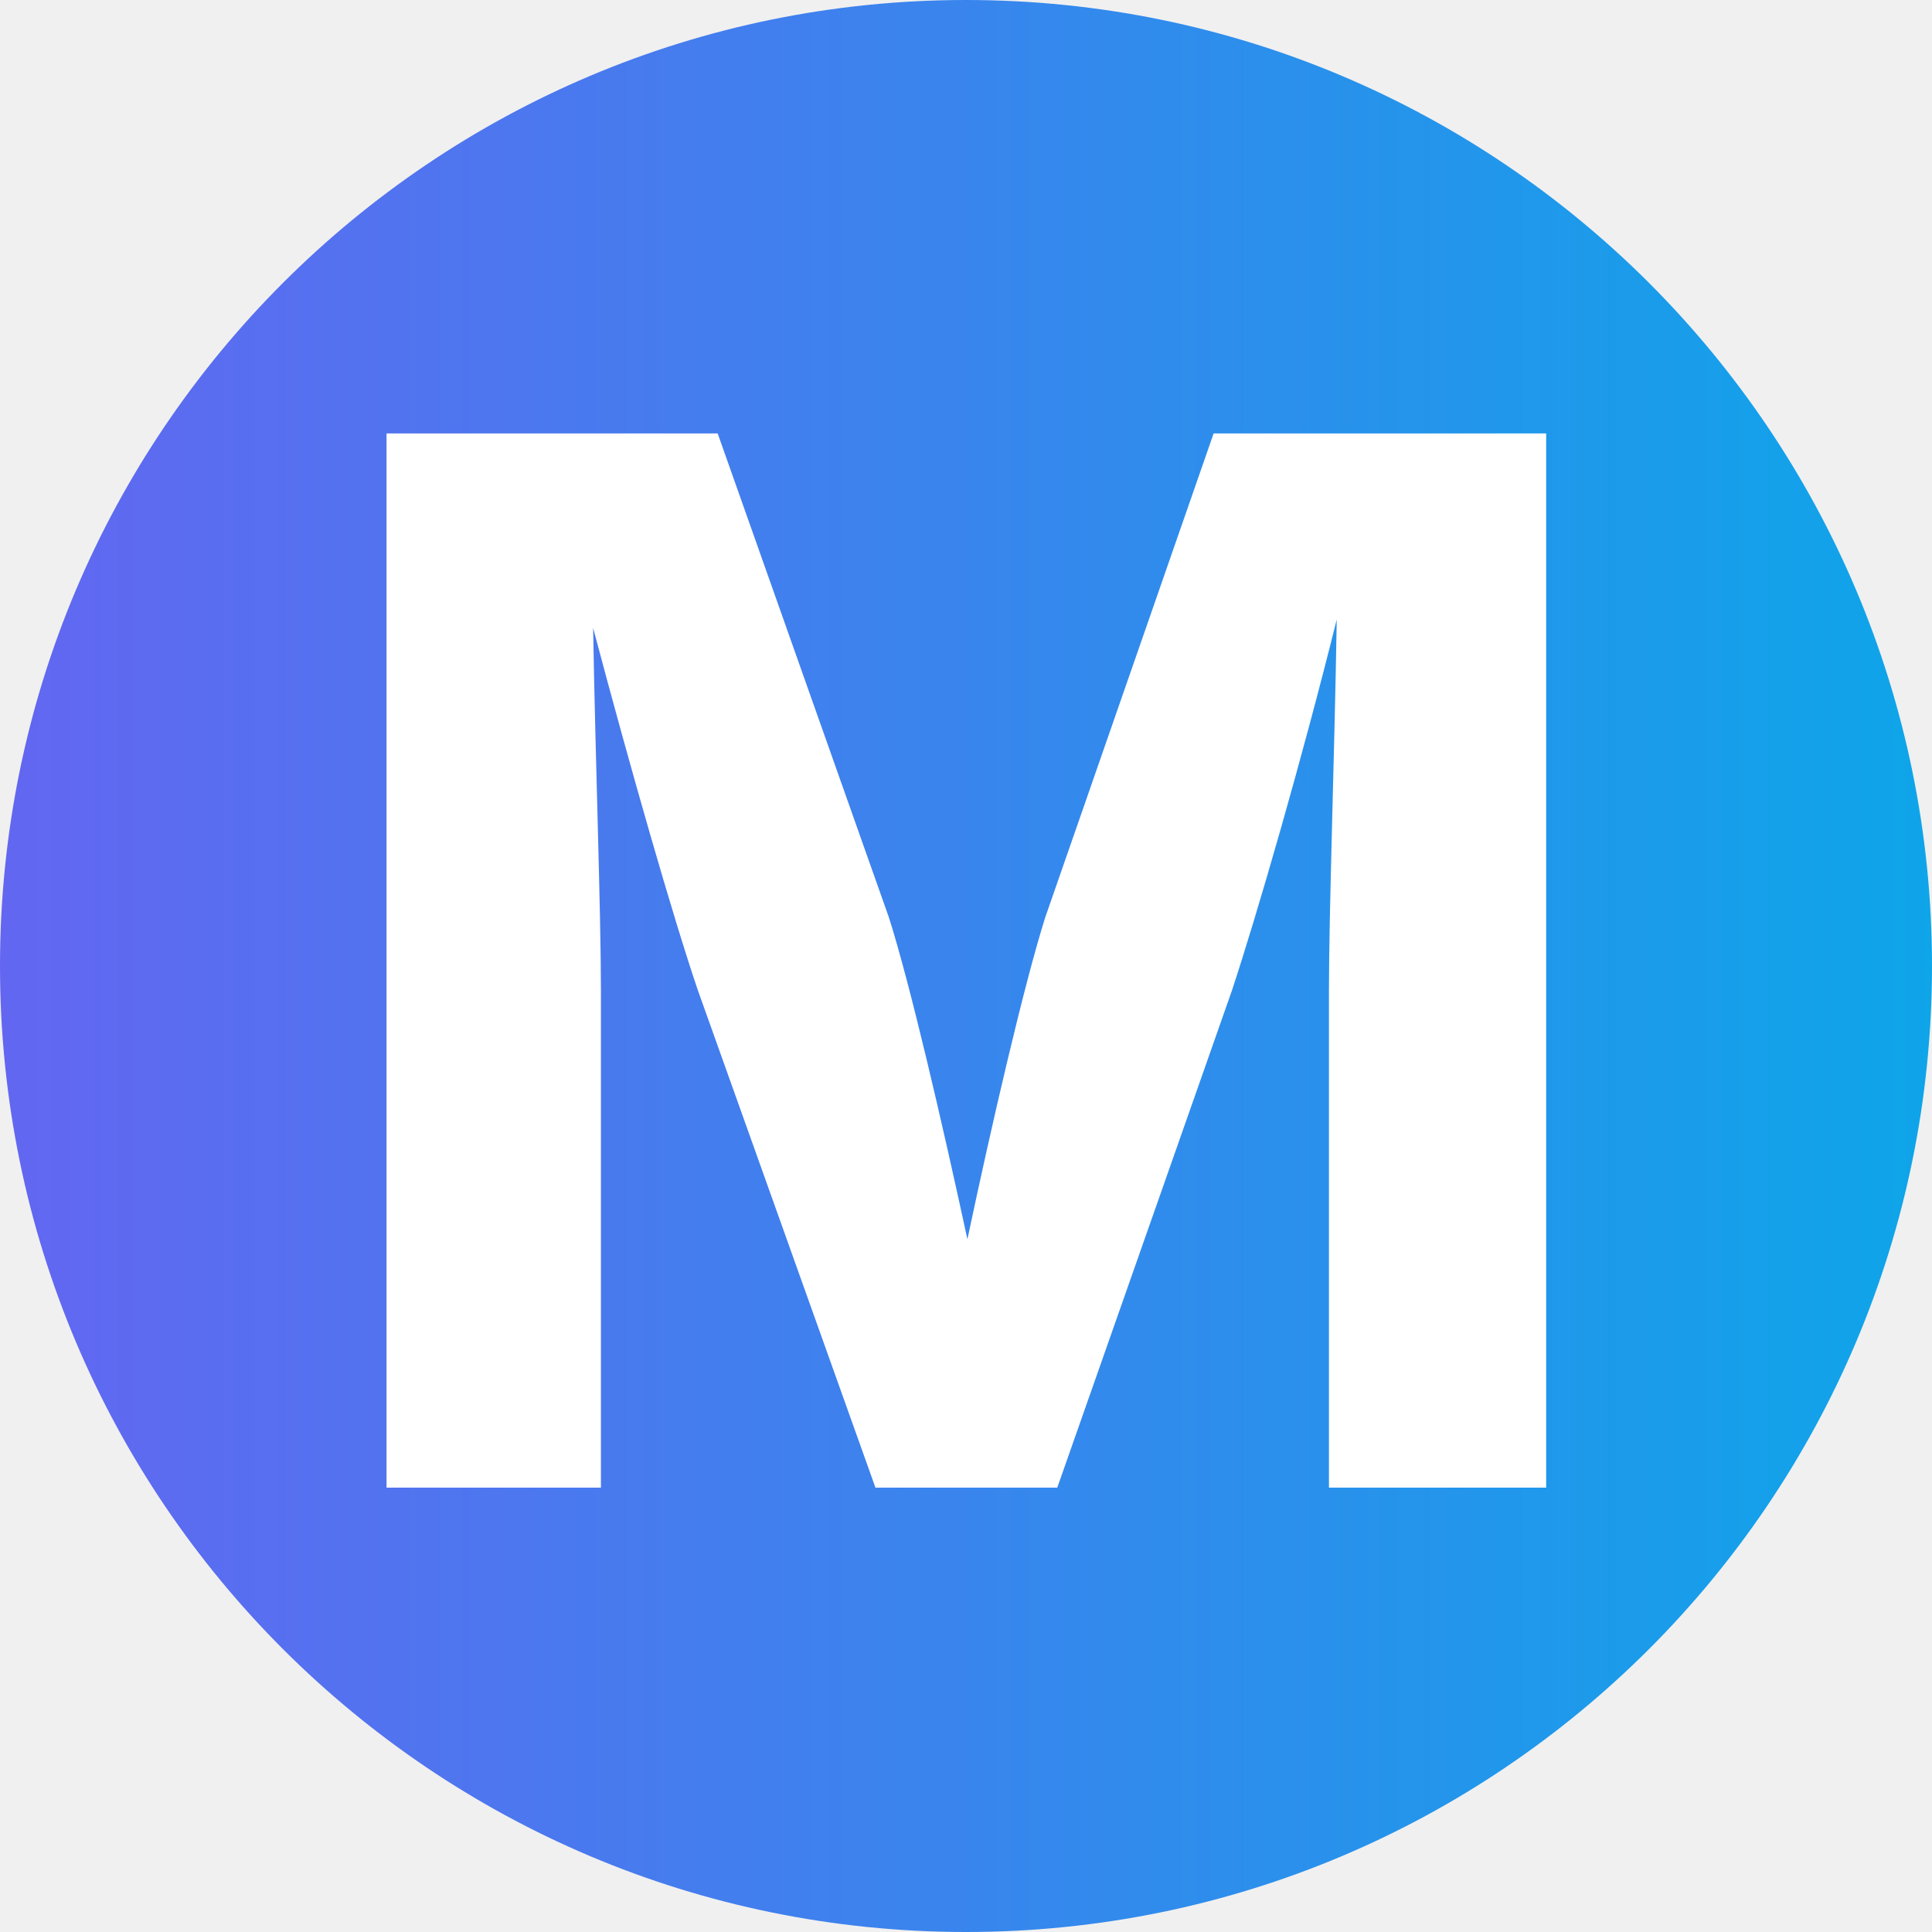
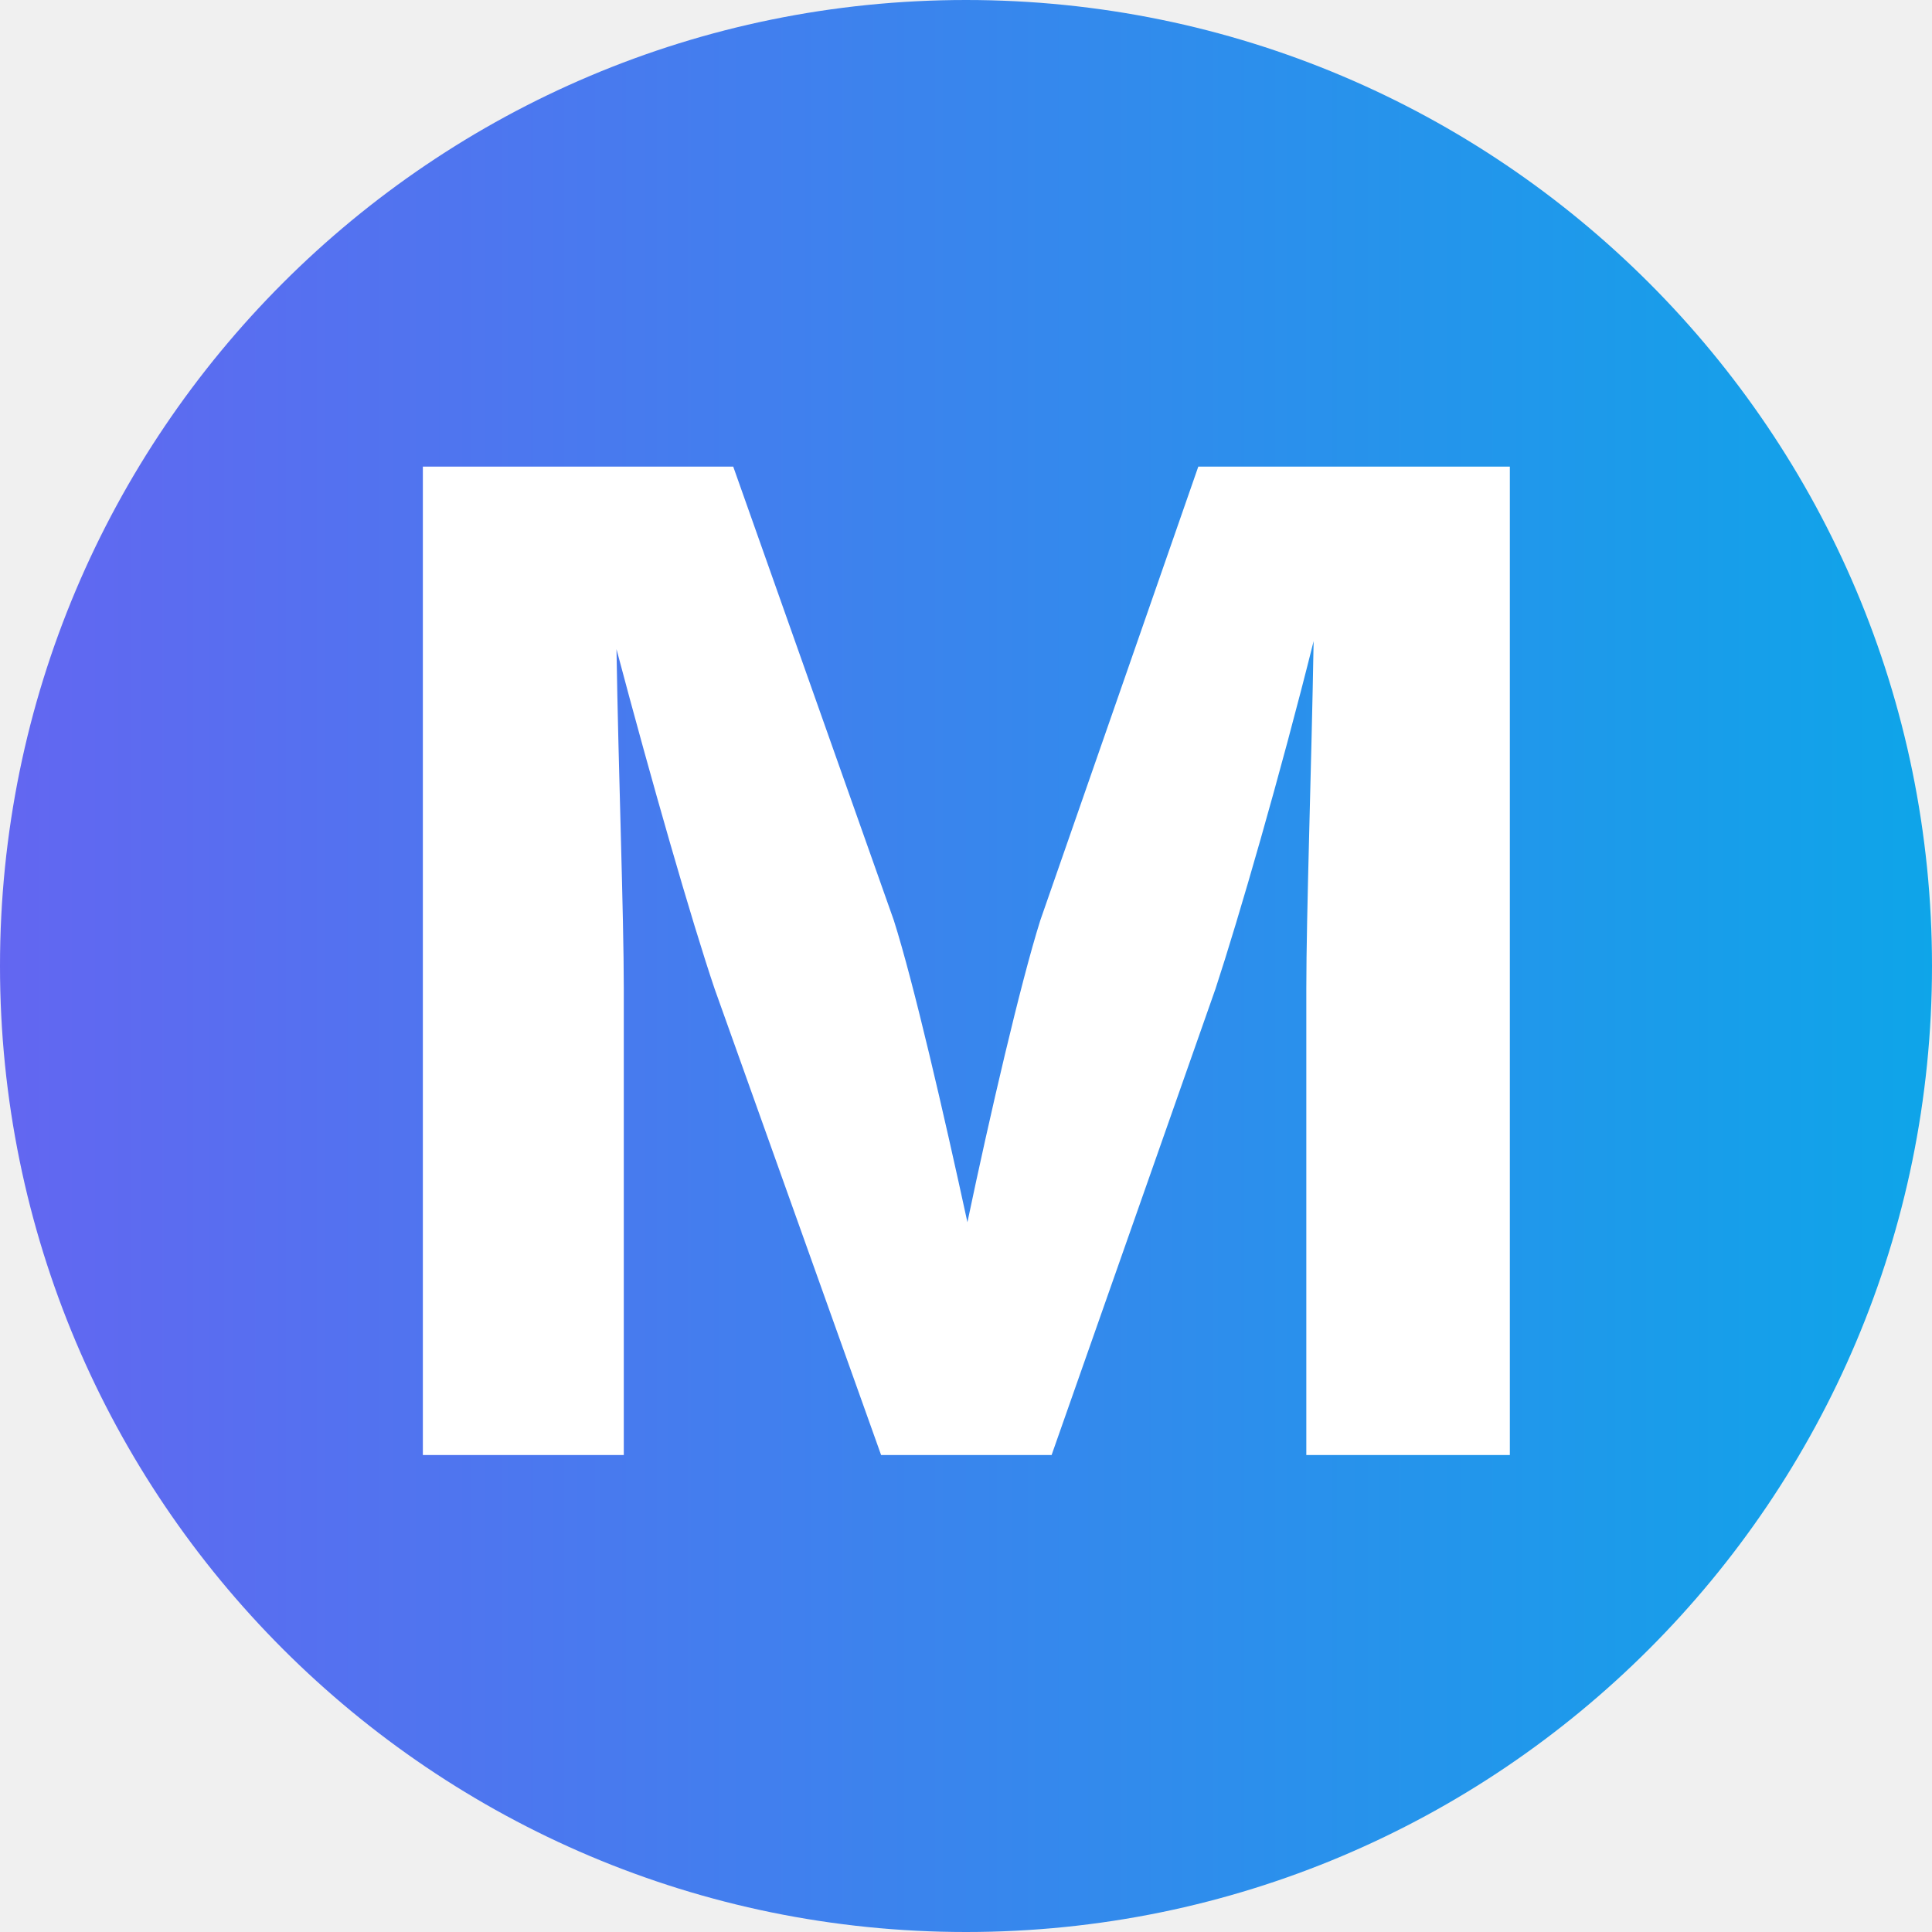
<svg xmlns="http://www.w3.org/2000/svg" width="128" height="128" viewBox="0 0 128 128" fill="none">
  <defs>
    <linearGradient id="mavroGradient" x1="0" y1="0" x2="1" y2="0">
      <stop offset="0%" stop-color="#6366F1" />
      <stop offset="100%" stop-color="#0EA5E9" />
    </linearGradient>
  </defs>
  <circle cx="64" cy="64" r="64" fill="url(#mavroGradient)" />
-   <text x="50%" y="50%" dy=".36em" text-anchor="middle" font-size="96" font-weight="700" fill="white" font-family="Inter, 'IBM Plex Sans', Arial, Helvetica, sans-serif" letter-spacing="-2">
+   <text x="50%" y="50%" dy=".36em" text-anchor="middle" font-size="90" font-weight="700" fill="white" font-family="Inter, 'IBM Plex Sans', Arial, Helvetica, sans-serif" letter-spacing="-2">
    M
  </text>
</svg>
